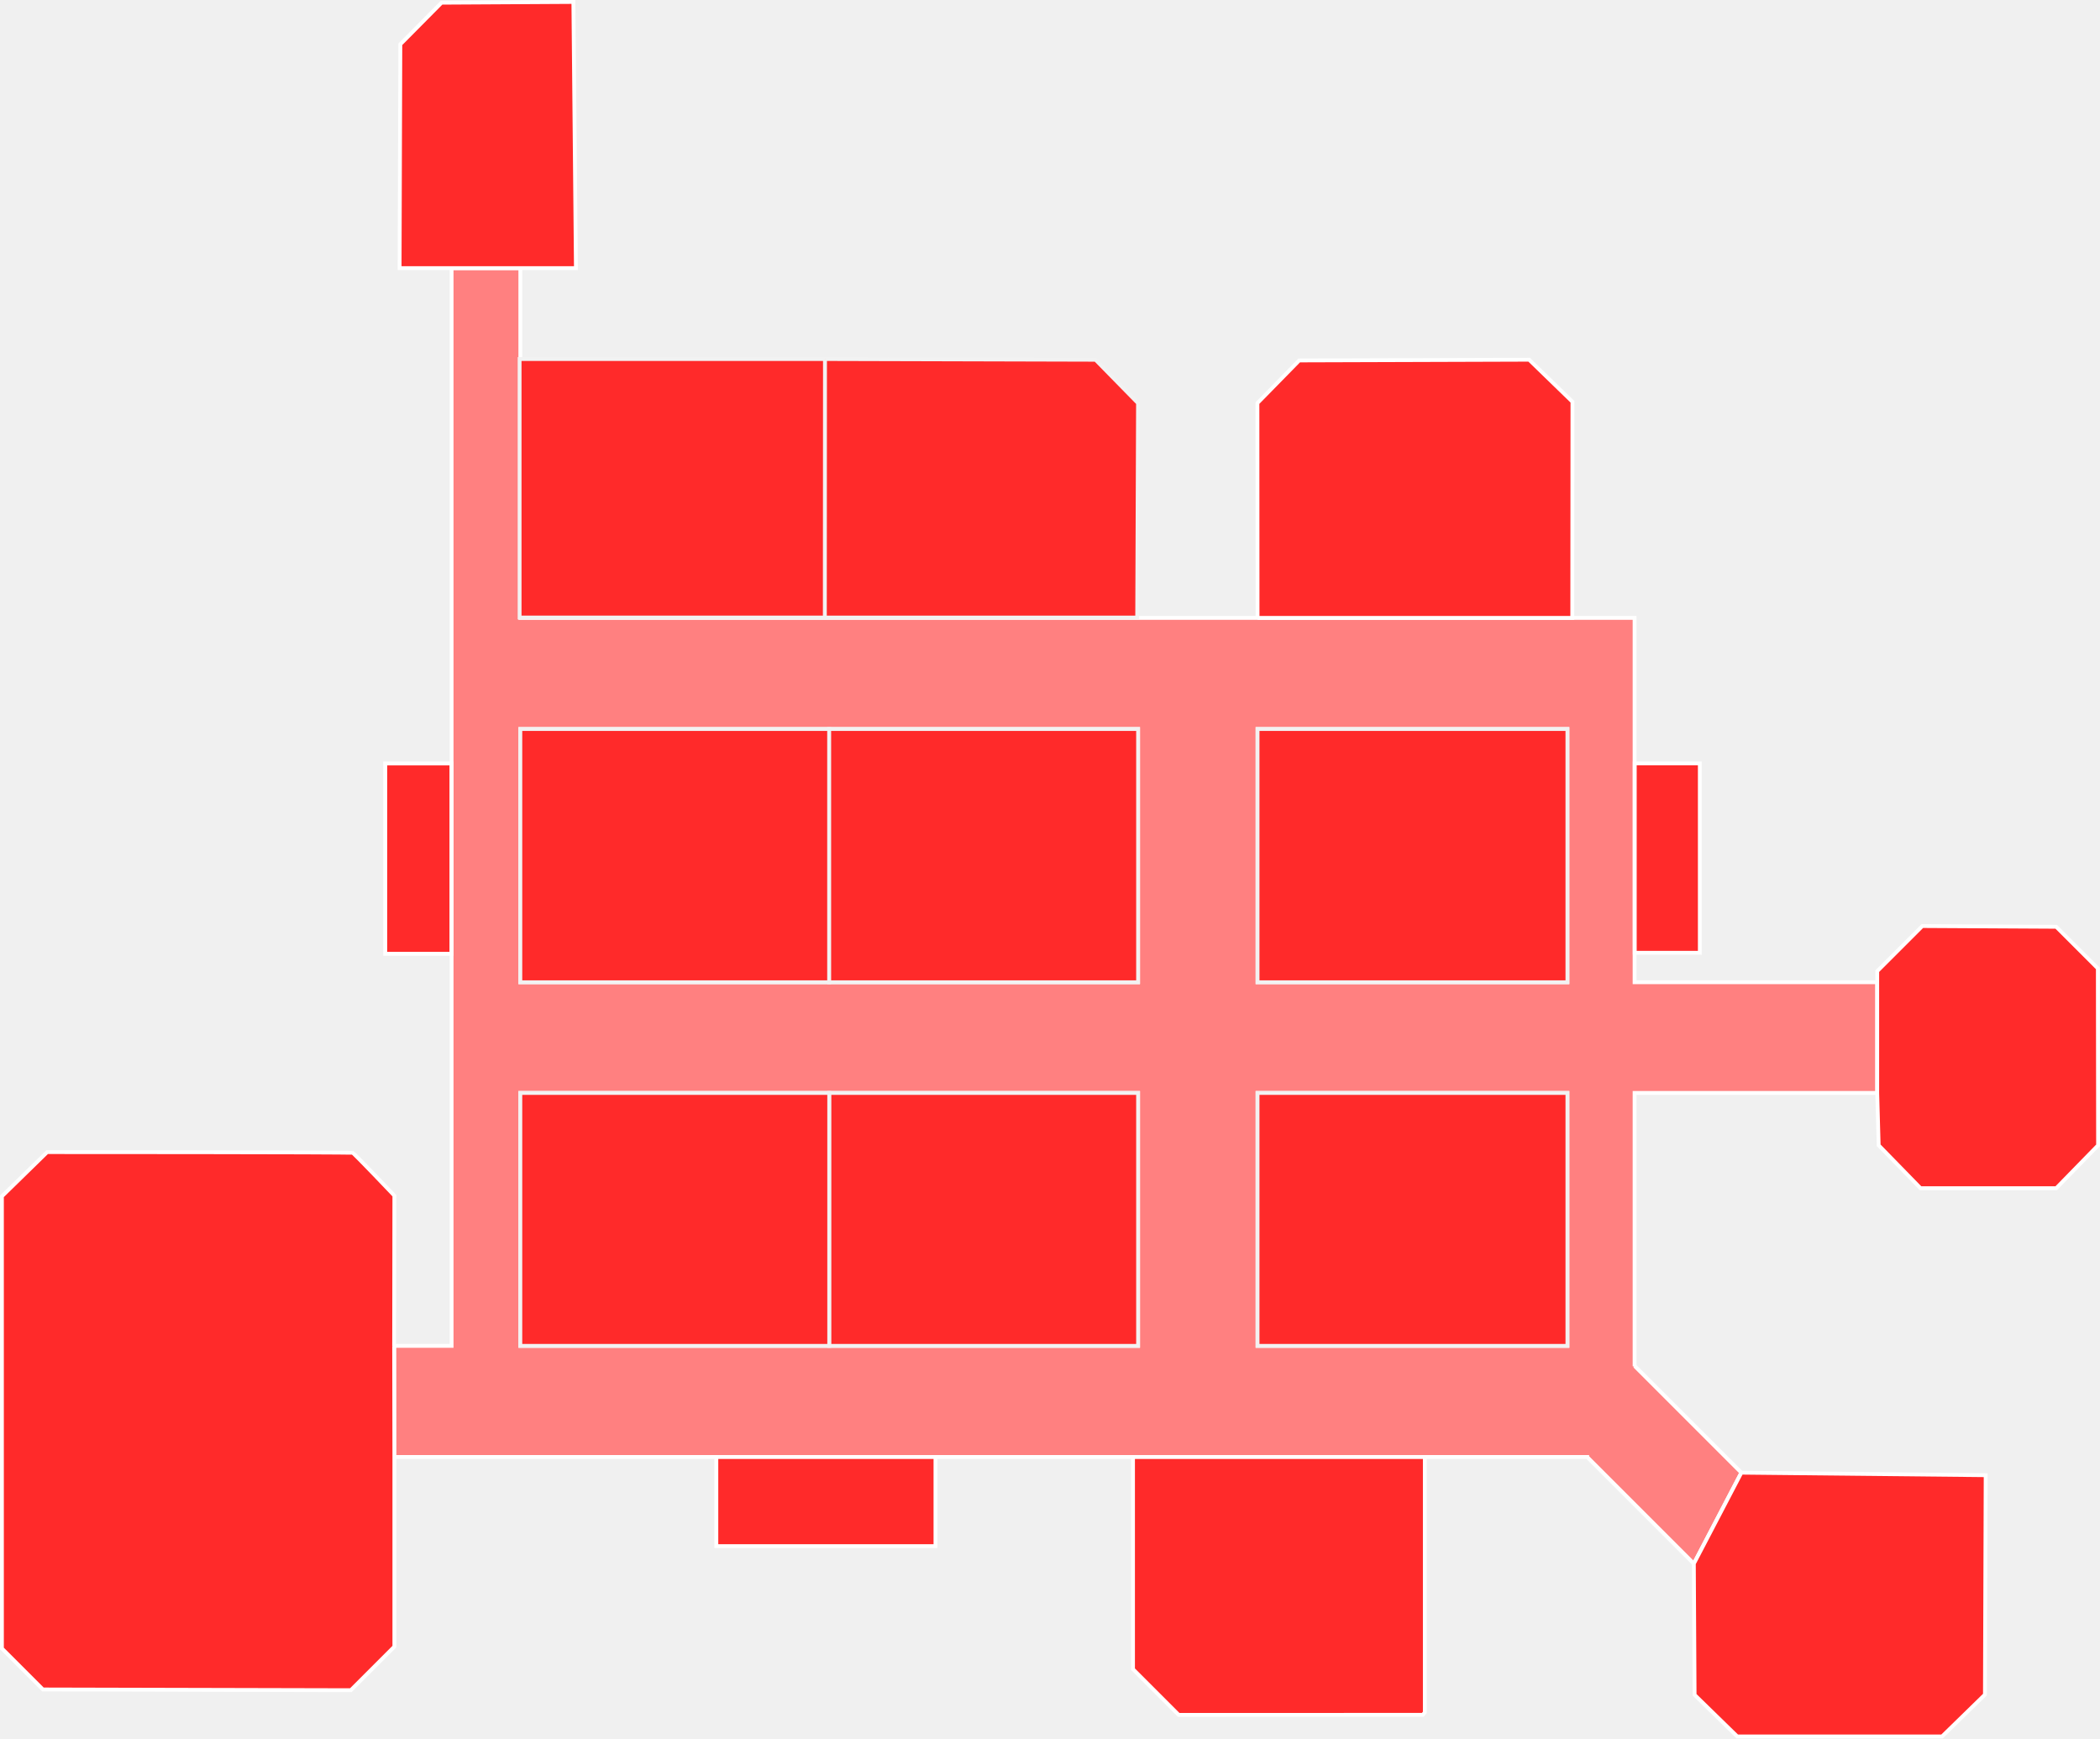
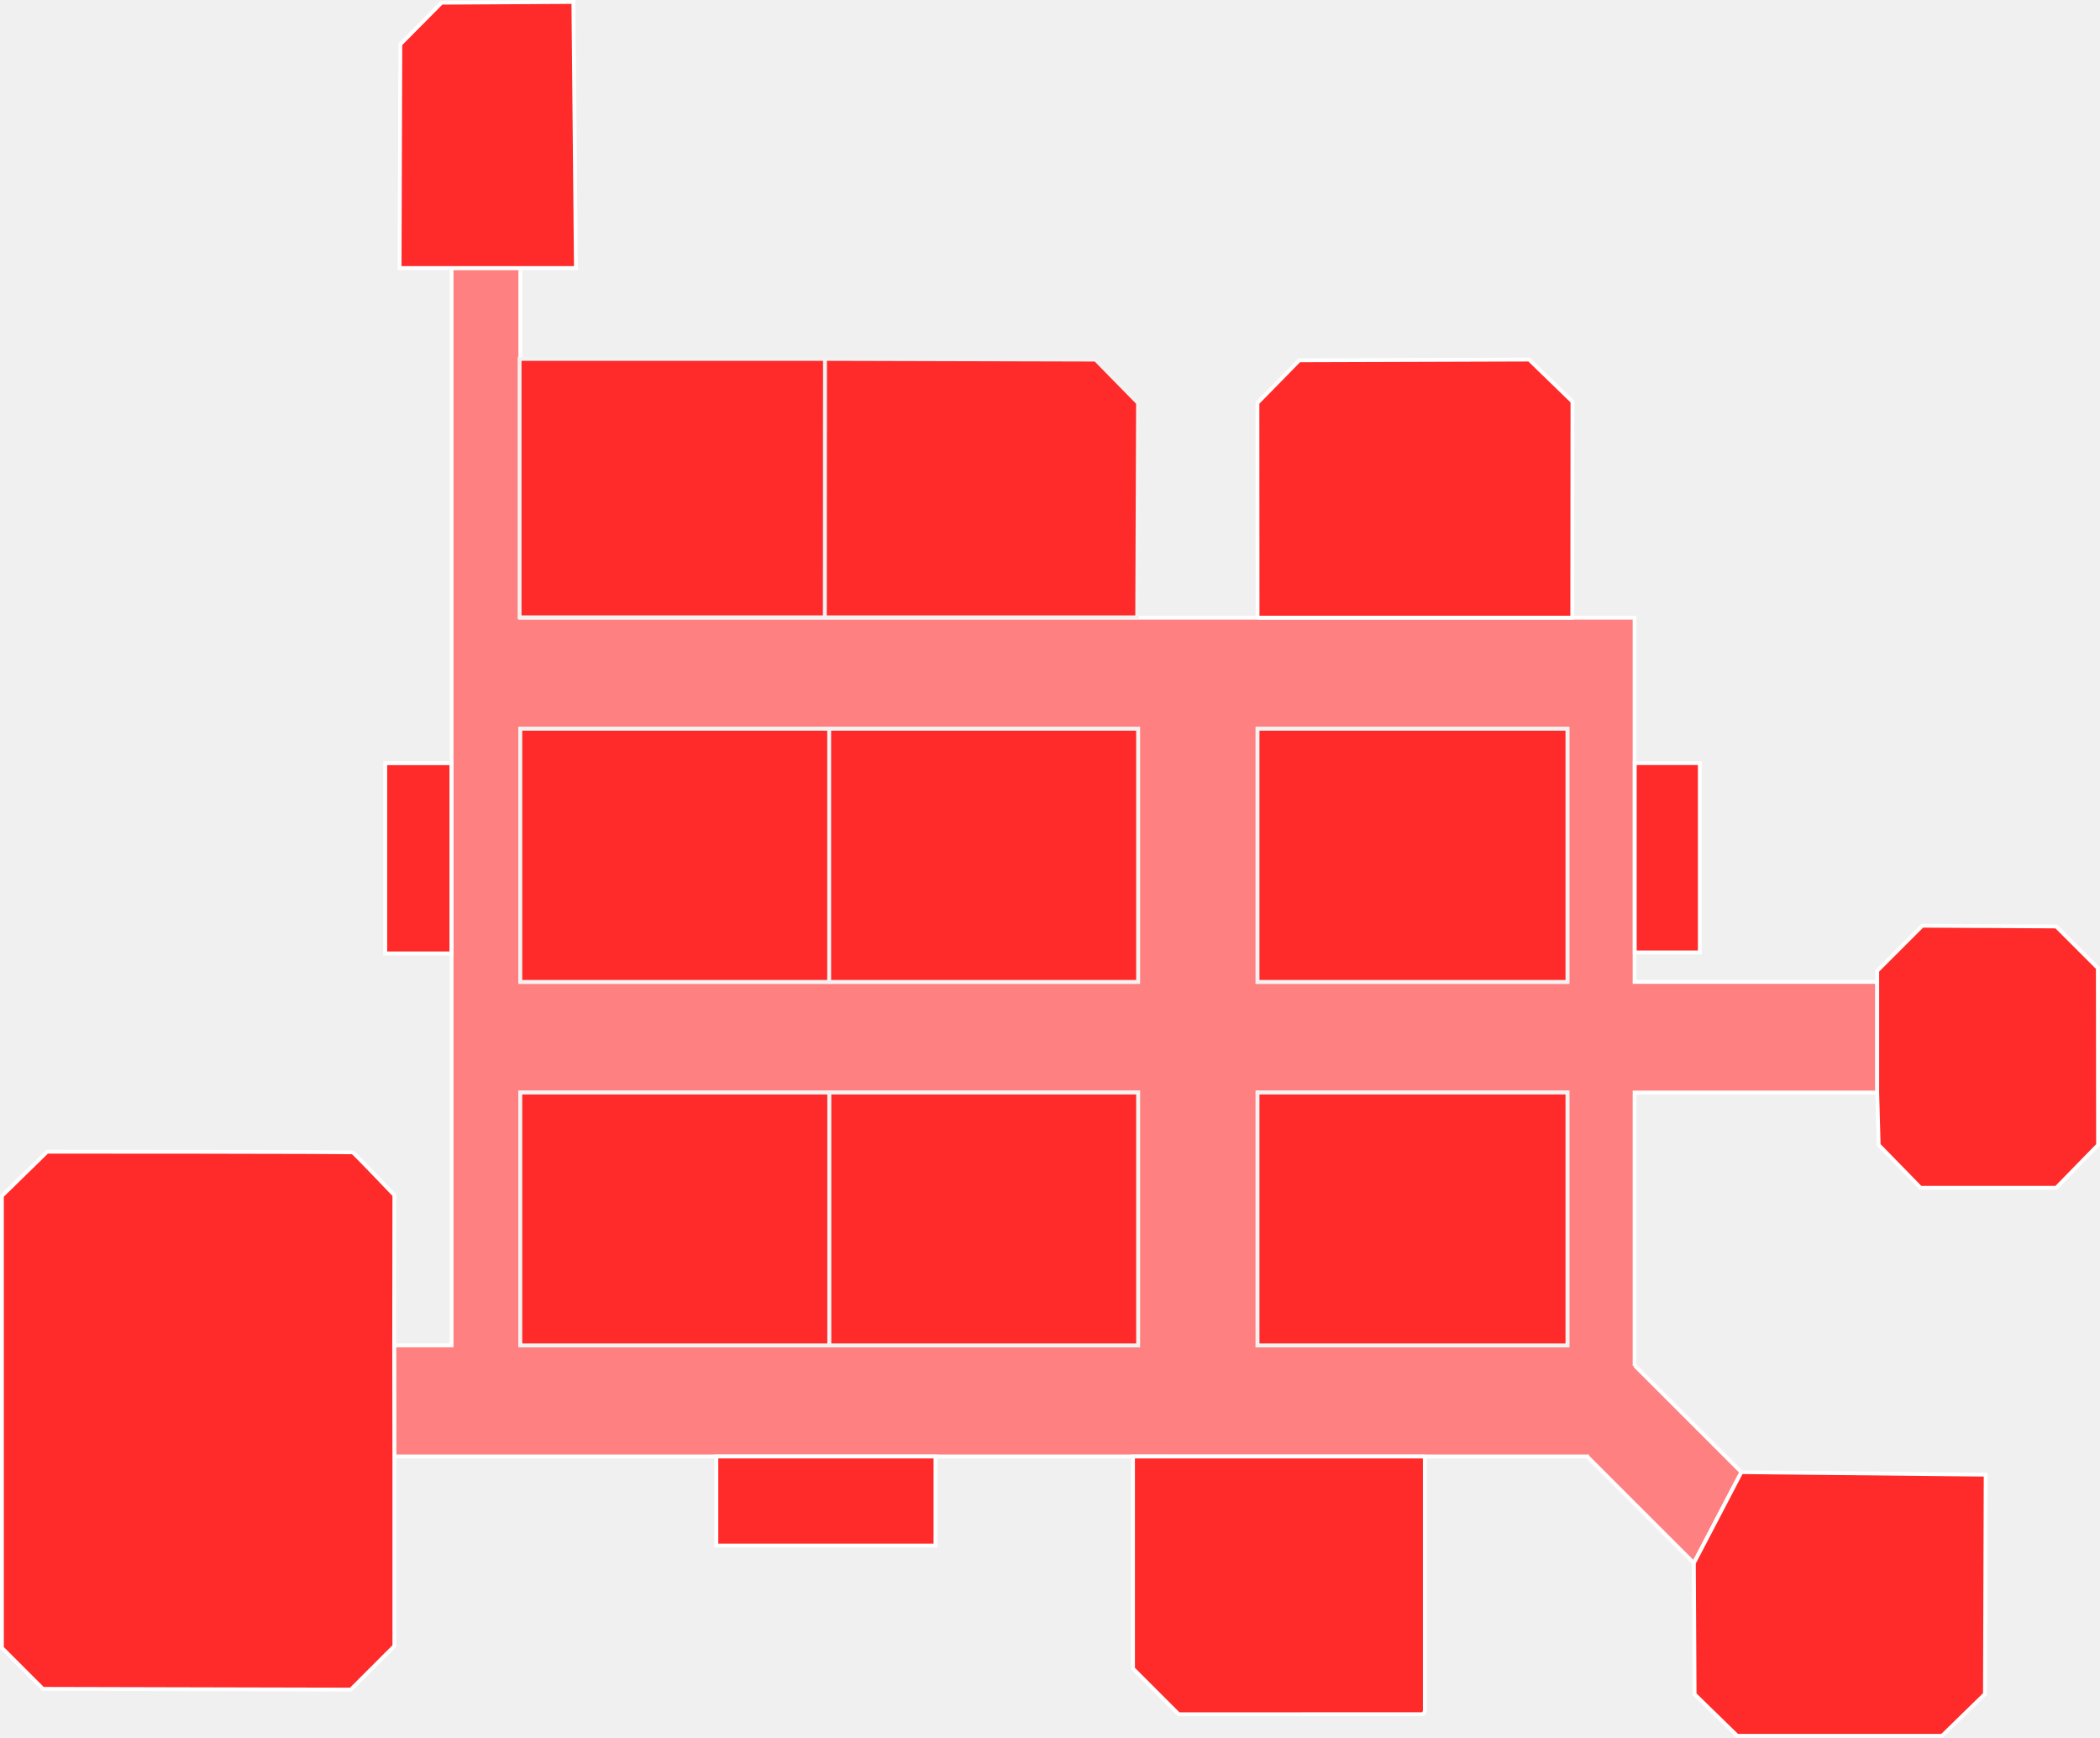
- <svg xmlns="http://www.w3.org/2000/svg" width="1450.018mm" height="1200.186mm" viewBox="0 0 1450.018 1200.186" version="1.1" id="svg8">
+ <svg xmlns="http://www.w3.org/2000/svg" width="289.641mm" height="239.673mm" viewBox="0 0 289.641 239.673" version="1.1" id="svg8">
  <defs id="defs2" />
-   <g id="layer1" transform="translate(619.0904,452.0639)">
+   <g id="layer1" transform="translate(618.9093,452.4744)">
    <g id="g7147-4-1-6" transform="rotate(-90,272.7981,-82.6972)" />
-     <g id="g867">
+     <g id="g867" transform="matrix(0.1997503,0,0,0.1996965,-495.2459,-362.1989)">
      <path id="rect3998-0" style="opacity:0.997;fill:#ff8080;stroke:#ffffff;stroke-width:2.646;stroke-miterlimit:4;stroke-dasharray:none" d="m -307.275,-266.942 v 744.07 h -39.658 v 76.719 h 823.784 v 0.003 l 73.639,73.637 32.812,-62.813 -73.639,-73.638 -0.093,0.179 V 302.514 H 677.104 v -76.426 H 509.568 V -25.467 H -259.805 V -266.942 Z M -259.805,51.252 H 166.74 V 226.088 H -259.805 Z m 509.037,0 H 463.187 V 226.088 H 249.232 Z M -259.805,302.514 H 166.74 V 477.129 H -259.805 Z m 509.037,0 H 463.187 V 477.129 H 249.232 Z" />
      <rect style="opacity:0.997;fill:#ff2a2a;fill-opacity:1;stroke:#f2f2f2;stroke-width:2.646" id="rect4184" width="213.273" height="174.615" x="-46.532" y="302.513" />
      <rect style="opacity:0.997;fill:#ff2a2a;fill-opacity:1;stroke:#f2f2f2;stroke-width:2.646" id="rect4186" width="213.273" height="174.615" x="-259.805" y="302.513" />
      <rect style="opacity:0.997;fill:#ff2a2a;fill-opacity:1;stroke:#f2f2f2;stroke-width:2.646" id="rect4188" width="213.955" height="174.615" x="249.232" y="302.513" />
      <rect style="opacity:0.997;fill:#ff2a2a;fill-opacity:1;stroke:#f2f2f2;stroke-width:2.646" id="rect4190" width="213.955" height="174.836" x="249.232" y="51.252" />
      <rect style="opacity:0.997;fill:#ff2a2a;fill-opacity:1;stroke:#f2f2f2;stroke-width:2.646" id="rect4192" width="213.273" height="174.836" x="-259.805" y="51.252" />
      <rect style="opacity:0.997;fill:#ff2a2a;fill-opacity:1;stroke:#f2f2f2;stroke-width:2.646" id="rect4200" width="213.273" height="174.836" x="-46.532" y="51.252" />
      <rect style="opacity:0.997;fill:#ff2a2a;fill-opacity:1;stroke:#f2f2f2;stroke-width:2.646;stroke-miterlimit:4;stroke-dasharray:none" id="rect4204" width="210.889" height="178.457" x="-260.311" y="-204.181" />
      <path style="fill:#ff2a2a;fill-opacity:1;stroke:#f2f2f2;stroke-width:2.646;stroke-linecap:butt;stroke-linejoin:miter;stroke-miterlimit:4;stroke-dasharray:none;stroke-opacity:1" d="m -49.422,-204.181 186.779,0.5 29.34,29.947 -0.574,148.012 -215.656,-2.7e-5 0.111,-178.459" id="path4208" />
-       <path style="fill:#ff2a2a;stroke:#ffffff;stroke-width:2.646;stroke-linecap:butt;stroke-linejoin:miter;stroke-miterlimit:4;stroke-dasharray:none;stroke-opacity:1;fill-opacity:1" d="m 249.232,-25.467 -0.084,-148.307 28.845,-29.437 158.76,-0.507 29.912,29.033 -0.127,149.219 h -217.307" id="path4210" />
+       <path style="fill:#ff2a2a;fill-opacity:1;stroke:#ffffff;stroke-width:2.646;stroke-linecap:butt;stroke-linejoin:miter;stroke-miterlimit:4;stroke-dasharray:none;stroke-opacity:1" d="m 249.232,-25.467 -0.084,-148.307 28.845,-29.437 158.76,-0.507 29.912,29.033 -0.127,149.219 h -217.307" id="path4210" />
      <path style="fill:#ff2a2a;stroke:#ffffff;stroke-width:2.646;stroke-linecap:butt;stroke-linejoin:miter;stroke-miterlimit:4;stroke-dasharray:none;stroke-opacity:1" d="m -346.933,477.129 0.152,-103.732 c 0,0 -27.556,-29.008 -28.795,-29.522 -1.238,-0.514 -210.955,-0.514 -210.955,-0.514 l -31.236,30.514 v 312.17 l 28.303,28.304 212.607,0.512 30.076,-30.076 V 553.847 l -0.152,-76.719" id="path4212" />
      <rect style="opacity:0.997;fill:#ff2a2a;fill-opacity:1;stroke:#ffffff;stroke-width:2.659;stroke-miterlimit:4;stroke-dasharray:none;stroke-opacity:1" id="rect4214" width="151.307" height="61.522" x="-124.464" y="553.875" />
-       <path style="fill:#ff2a2a;stroke:#ffffff;stroke-width:2.646;stroke-linecap:butt;stroke-linejoin:miter;stroke-miterlimit:4;stroke-dasharray:none;stroke-opacity:1;fill-opacity:1" d="M 364.731,553.906 V 730.156 l -1.353,1.705 -168.606,0.045 -31.535,-31.536 V 553.885 l 201.494,0.022" id="path4218" />
-       <path style="fill:#ff2a2a;stroke:#ffffff;stroke-width:2.646;stroke-linecap:butt;stroke-linejoin:miter;stroke-miterlimit:4;stroke-dasharray:none;stroke-opacity:1;fill-opacity:1" d="m 550.488,627.486 0.514,90.584 29.453,28.729 h 141.408 l 29.613,-28.887 0.512,-151.488 -168.687,-1.75 z" id="path4220" />
+       <path style="fill:#ff2a2a;fill-opacity:1;stroke:#ffffff;stroke-width:2.646;stroke-linecap:butt;stroke-linejoin:miter;stroke-miterlimit:4;stroke-dasharray:none;stroke-opacity:1" d="M 364.731,553.906 V 730.156 l -1.353,1.705 -168.606,0.045 -31.535,-31.536 V 553.885 l 201.494,0.022" id="path4218" />
+       <path style="fill:#ff2a2a;fill-opacity:1;stroke:#ffffff;stroke-width:2.646;stroke-linecap:butt;stroke-linejoin:miter;stroke-miterlimit:4;stroke-dasharray:none;stroke-opacity:1" d="m 550.488,627.486 0.514,90.584 29.453,28.729 h 141.408 l 29.613,-28.887 0.512,-151.488 -168.687,-1.75 z" id="path4220" />
      <path style="fill:#ff2a2a;fill-opacity:1;stroke:#ffffff;stroke-width:2.646;stroke-linecap:butt;stroke-linejoin:miter;stroke-miterlimit:4;stroke-dasharray:none;stroke-opacity:1" d="m 677.103,226.088 v -7.658 l 31.141,-31.141 92.461,0.512 28.731,28.721 0.168,122.149 -28.887,29.605 H 706.996 l -28.893,-29.615 -1,-36.147 z" id="path4222" />
      <rect style="opacity:0.997;fill:#ff2a2a;fill-opacity:1;stroke:#ffffff;stroke-width:2.656;stroke-miterlimit:4;stroke-dasharray:none;stroke-opacity:1" id="rect4224" width="44.922" height="130.76" x="509.691" y="74.981" />
      <rect style="opacity:0.997;fill:#ff2a2a;fill-opacity:1;stroke:#ffffff;stroke-width:2.721;stroke-miterlimit:4;stroke-dasharray:none;stroke-opacity:1" id="rect4226" width="45.721" height="131.425" x="-353.102" y="75.014" />
-       <path style="fill:#ff2a2a;stroke:#ffffff;stroke-width:2.663;stroke-linecap:butt;stroke-linejoin:miter;stroke-miterlimit:4;stroke-dasharray:none;stroke-opacity:1;fill-opacity:1" d="m -343.181,-266.941 0.513,-154.557 28.453,-28.708 91.04,-0.519 1.754,183.782 z" id="path4228" />
+       <path style="fill:#ff2a2a;fill-opacity:1;stroke:#ffffff;stroke-width:2.663;stroke-linecap:butt;stroke-linejoin:miter;stroke-miterlimit:4;stroke-dasharray:none;stroke-opacity:1" d="m -343.181,-266.941 0.513,-154.557 28.453,-28.708 91.04,-0.519 1.754,183.782 z" id="path4228" />
    </g>
  </g>
</svg>
